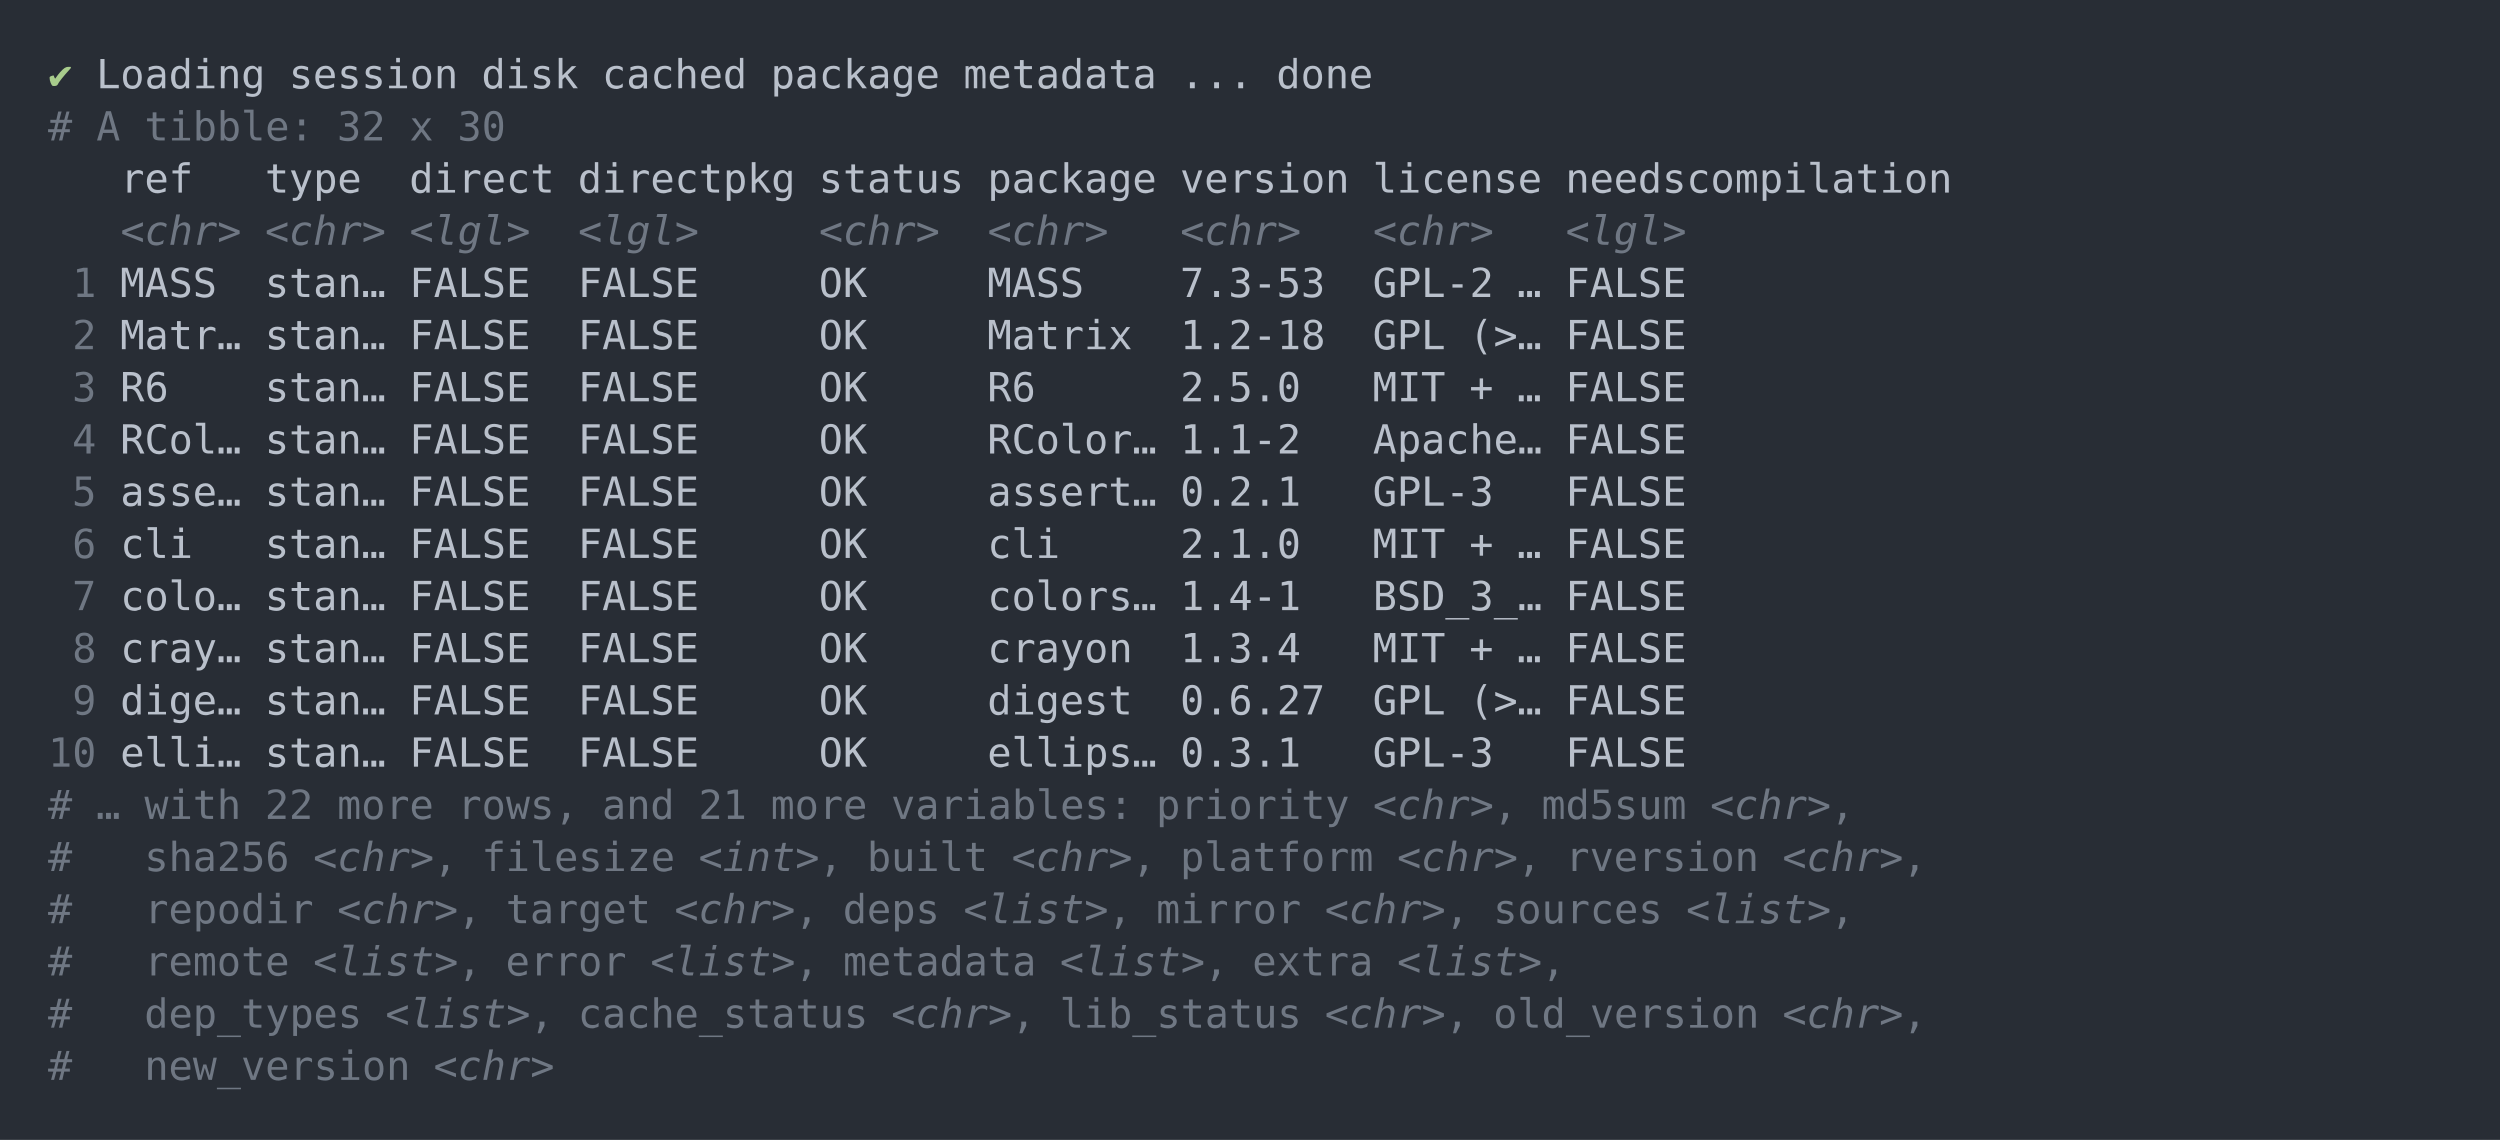
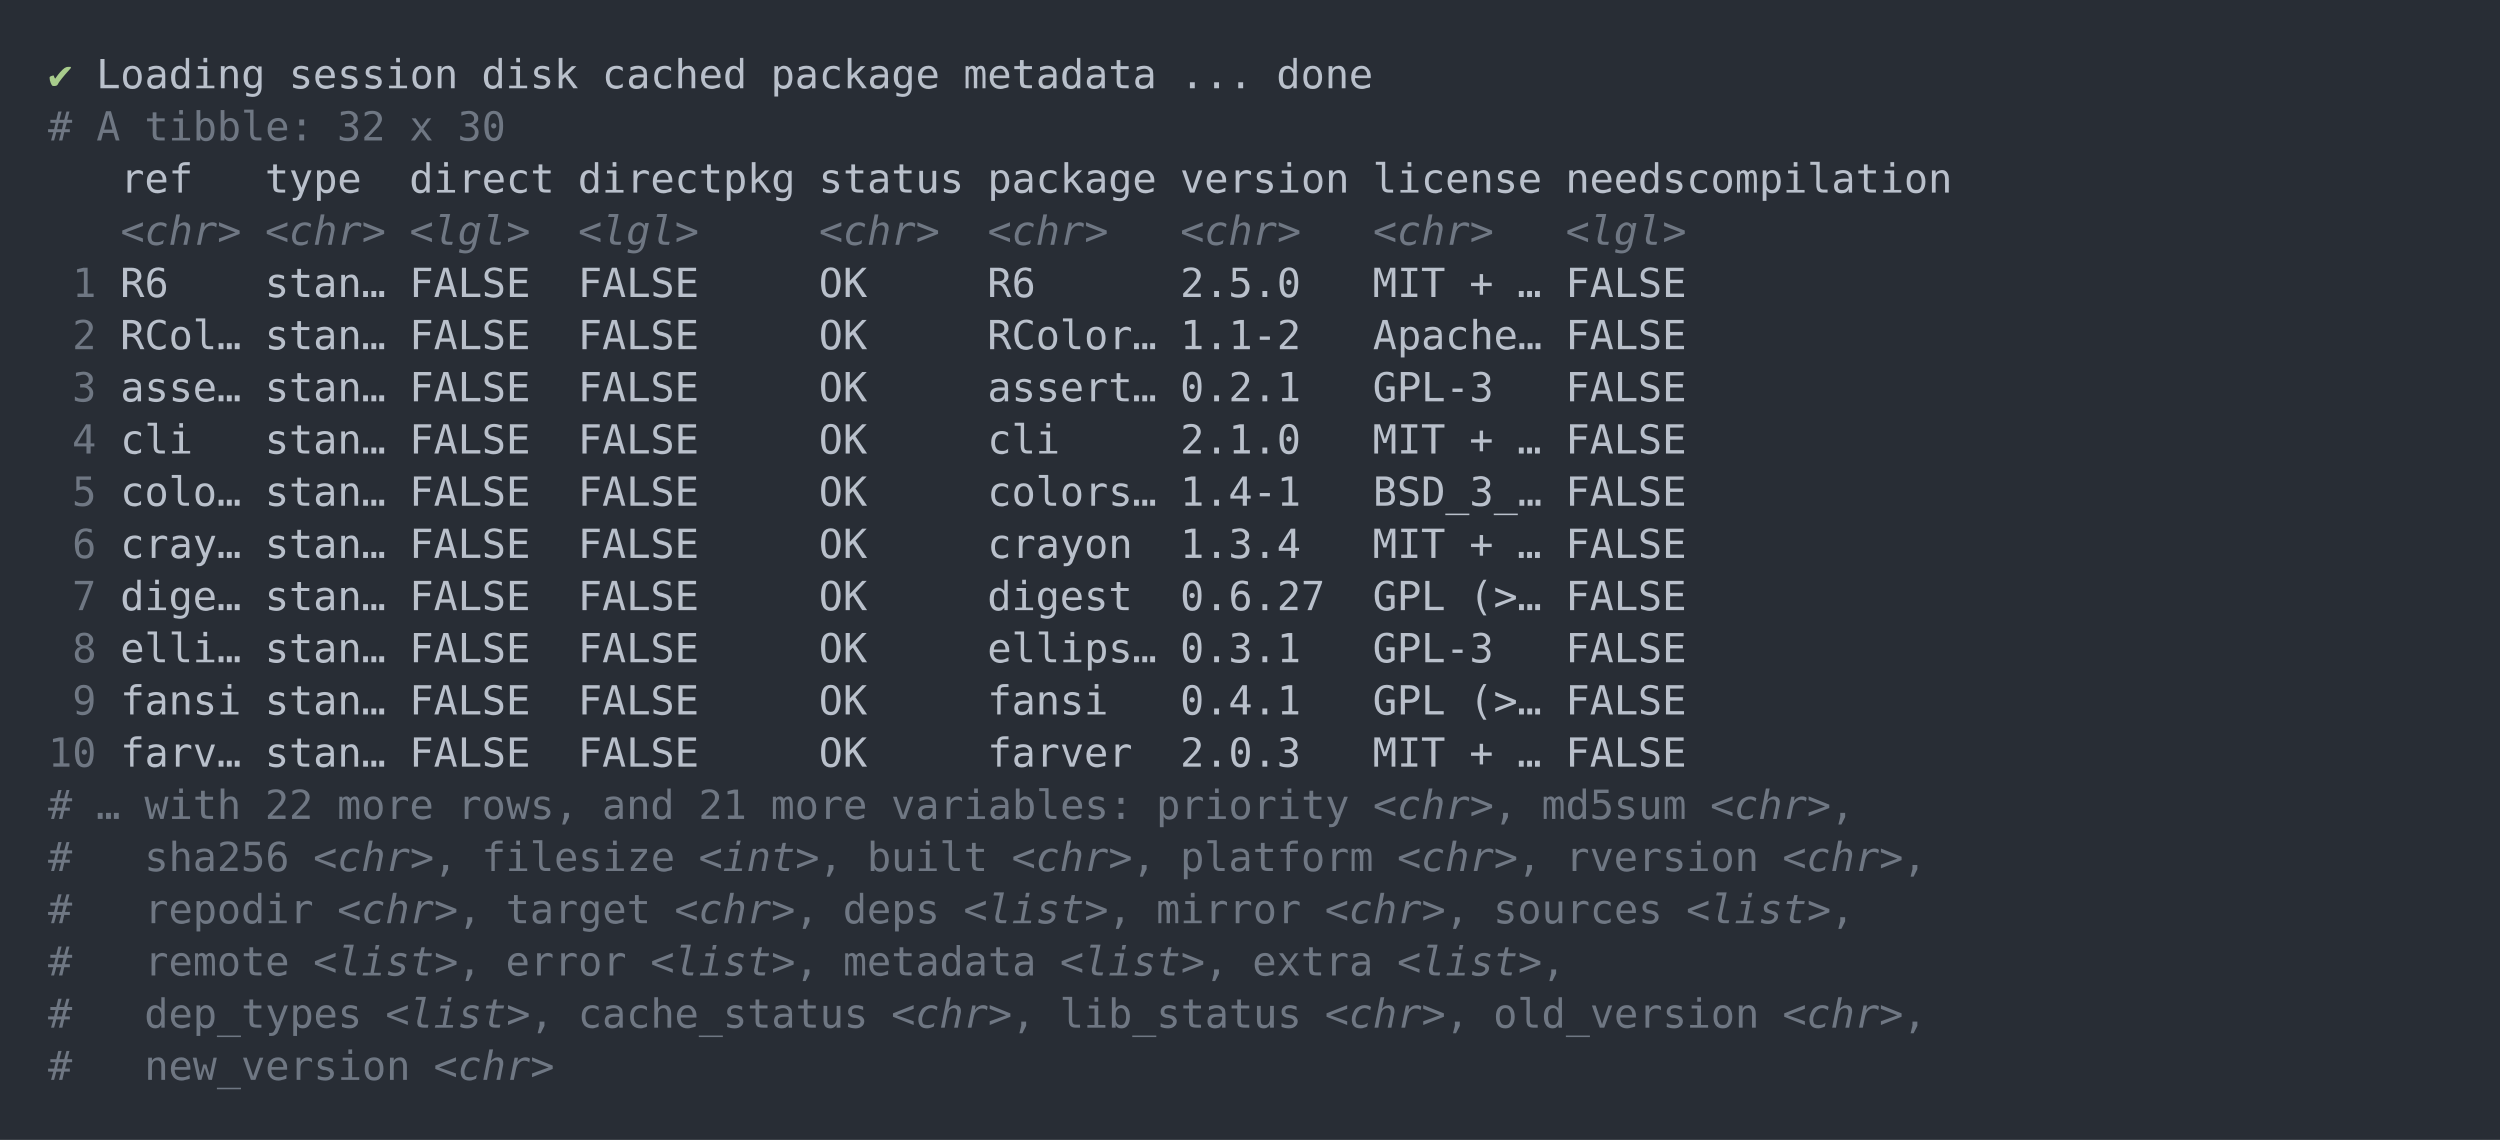
<svg xmlns="http://www.w3.org/2000/svg" xmlns:xlink="http://www.w3.org/1999/xlink" width="1040" height="474.2">
  <rect width="1040" height="474.2" rx="0" ry="0" class="a" />
  <svg height="434.2" viewBox="0 0 100 43.42" width="1000" x="20" y="20">
    <style>.a{fill:rgb(40,45,53)}.b{font-family:'Fira Code',Monaco,Consolas,Menlo,'Bitstream Vera Sans Mono','Powerline Symbols',monospace}.c{fill:transparent}.d{fill:rgb(168,204,140);white-space:pre}.e{fill:rgb(185,192,203);white-space:pre}.f{fill:rgb(111,119,131);white-space:pre}.g{fill:rgb(111,119,131);font-style:italic;white-space:pre}</style>
    <g font-family="'Fira Code',Monaco,Consolas,Menlo,'Bitstream Vera Sans Mono','Powerline Symbols',monospace" font-size="1.67" class="b">
      <defs>
        <symbol id="a">
          <rect height="21" width="100" x="0" y="0" class="c" />
        </symbol>
      </defs>
      <rect height="43.42" width="100" class="a" />
      <svg x="0" y="0" width="100">
        <svg x="0">
          <use xlink:href="#a" />
          <text x="0" y="1.67" class="d">✔</text>
          <text x="2.004" y="1.67" class="e">Loading</text>
          <text x="10.02" y="1.67" class="e">session</text>
          <text x="18.036" y="1.67" class="e">disk</text>
          <text x="23.046" y="1.67" class="e">cached</text>
          <text x="30.06" y="1.67" class="e">package</text>
          <text x="38.076" y="1.67" class="e">metadata</text>
          <text x="47.094" y="1.67" class="e">...</text>
          <text x="51.102" y="1.67" class="e">done</text>
          <text x="0" y="3.841" class="f">#</text>
          <text x="2.004" y="3.841" class="f">A</text>
          <text x="4.008" y="3.841" class="f">tibble:</text>
          <text x="12.024" y="3.841" class="f">32</text>
          <text x="15.03" y="3.841" class="f">x</text>
          <text x="17.034" y="3.841" class="f">30</text>
          <text x="3.006" y="6.012" class="e">ref</text>
          <text x="9.018" y="6.012" class="e">type</text>
          <text x="15.03" y="6.012" class="e">direct</text>
          <text x="22.044" y="6.012" class="e">directpkg</text>
          <text x="32.064" y="6.012" class="e">status</text>
          <text x="39.078" y="6.012" class="e">package</text>
          <text x="47.094" y="6.012" class="e">version</text>
          <text x="55.11" y="6.012" class="e">license</text>
          <text x="63.126" y="6.012" class="e">needscompilation</text>
          <text x="3.006" y="8.183" class="g">&lt;chr&gt;</text>
          <text x="9.018" y="8.183" class="g">&lt;chr&gt;</text>
          <text x="15.03" y="8.183" class="g">&lt;lgl&gt;</text>
          <text x="22.044" y="8.183" class="g">&lt;lgl&gt;</text>
          <text x="32.064" y="8.183" class="g">&lt;chr&gt;</text>
          <text x="39.078" y="8.183" class="g">&lt;chr&gt;</text>
          <text x="47.094" y="8.183" class="g">&lt;chr&gt;</text>
          <text x="55.11" y="8.183" class="g">&lt;chr&gt;</text>
          <text x="63.126" y="8.183" class="g">&lt;lgl&gt;</text>
          <text x="1.002" y="10.354" class="f">1</text>
-           <text x="3.006" y="10.354" class="e">MASS</text>
+           <text x="3.006" y="10.354" class="e">R6</text>
          <text x="9.018" y="10.354" class="e">stan…</text>
          <text x="15.03" y="10.354" class="e">FALSE</text>
          <text x="22.044" y="10.354" class="e">FALSE</text>
          <text x="32.064" y="10.354" class="e">OK</text>
-           <text x="39.078" y="10.354" class="e">MASS</text>
-           <text x="47.094" y="10.354" class="e">7.3-53</text>
-           <text x="55.11" y="10.354" class="e">GPL-2</text>
+           <text x="39.078" y="10.354" class="e">R6</text>
+           <text x="47.094" y="10.354" class="e">2.5.0</text>
+           <text x="55.11" y="10.354" class="e">MIT</text>
+           <text x="59.118" y="10.354" class="e">+</text>
          <text x="61.122" y="10.354" class="e">…</text>
          <text x="63.126" y="10.354" class="e">FALSE</text>
          <text x="1.002" y="12.525" class="f">2</text>
-           <text x="3.006" y="12.525" class="e">Matr…</text>
+           <text x="3.006" y="12.525" class="e">RCol…</text>
          <text x="9.018" y="12.525" class="e">stan…</text>
          <text x="15.03" y="12.525" class="e">FALSE</text>
          <text x="22.044" y="12.525" class="e">FALSE</text>
          <text x="32.064" y="12.525" class="e">OK</text>
-           <text x="39.078" y="12.525" class="e">Matrix</text>
-           <text x="47.094" y="12.525" class="e">1.2-18</text>
-           <text x="55.11" y="12.525" class="e">GPL</text>
-           <text x="59.118" y="12.525" class="e">(&gt;…</text>
+           <text x="39.078" y="12.525" class="e">RColor…</text>
+           <text x="47.094" y="12.525" class="e">1.1-2</text>
+           <text x="55.11" y="12.525" class="e">Apache…</text>
          <text x="63.126" y="12.525" class="e">FALSE</text>
          <text x="1.002" y="14.696" class="f">3</text>
-           <text x="3.006" y="14.696" class="e">R6</text>
+           <text x="3.006" y="14.696" class="e">asse…</text>
          <text x="9.018" y="14.696" class="e">stan…</text>
          <text x="15.03" y="14.696" class="e">FALSE</text>
          <text x="22.044" y="14.696" class="e">FALSE</text>
          <text x="32.064" y="14.696" class="e">OK</text>
-           <text x="39.078" y="14.696" class="e">R6</text>
-           <text x="47.094" y="14.696" class="e">2.5.0</text>
-           <text x="55.11" y="14.696" class="e">MIT</text>
-           <text x="59.118" y="14.696" class="e">+</text>
-           <text x="61.122" y="14.696" class="e">…</text>
+           <text x="39.078" y="14.696" class="e">assert…</text>
+           <text x="47.094" y="14.696" class="e">0.2.1</text>
+           <text x="55.11" y="14.696" class="e">GPL-3</text>
          <text x="63.126" y="14.696" class="e">FALSE</text>
          <text x="1.002" y="16.867" class="f">4</text>
-           <text x="3.006" y="16.867" class="e">RCol…</text>
+           <text x="3.006" y="16.867" class="e">cli</text>
          <text x="9.018" y="16.867" class="e">stan…</text>
          <text x="15.03" y="16.867" class="e">FALSE</text>
          <text x="22.044" y="16.867" class="e">FALSE</text>
          <text x="32.064" y="16.867" class="e">OK</text>
-           <text x="39.078" y="16.867" class="e">RColor…</text>
-           <text x="47.094" y="16.867" class="e">1.1-2</text>
-           <text x="55.11" y="16.867" class="e">Apache…</text>
+           <text x="39.078" y="16.867" class="e">cli</text>
+           <text x="47.094" y="16.867" class="e">2.1.0</text>
+           <text x="55.11" y="16.867" class="e">MIT</text>
+           <text x="59.118" y="16.867" class="e">+</text>
+           <text x="61.122" y="16.867" class="e">…</text>
          <text x="63.126" y="16.867" class="e">FALSE</text>
          <text x="1.002" y="19.038" class="f">5</text>
-           <text x="3.006" y="19.038" class="e">asse…</text>
+           <text x="3.006" y="19.038" class="e">colo…</text>
          <text x="9.018" y="19.038" class="e">stan…</text>
          <text x="15.03" y="19.038" class="e">FALSE</text>
          <text x="22.044" y="19.038" class="e">FALSE</text>
          <text x="32.064" y="19.038" class="e">OK</text>
-           <text x="39.078" y="19.038" class="e">assert…</text>
-           <text x="47.094" y="19.038" class="e">0.2.1</text>
-           <text x="55.11" y="19.038" class="e">GPL-3</text>
+           <text x="39.078" y="19.038" class="e">colors…</text>
+           <text x="47.094" y="19.038" class="e">1.4-1</text>
+           <text x="55.11" y="19.038" class="e">BSD_3_…</text>
          <text x="63.126" y="19.038" class="e">FALSE</text>
          <text x="1.002" y="21.209" class="f">6</text>
-           <text x="3.006" y="21.209" class="e">cli</text>
+           <text x="3.006" y="21.209" class="e">cray…</text>
          <text x="9.018" y="21.209" class="e">stan…</text>
          <text x="15.03" y="21.209" class="e">FALSE</text>
          <text x="22.044" y="21.209" class="e">FALSE</text>
          <text x="32.064" y="21.209" class="e">OK</text>
-           <text x="39.078" y="21.209" class="e">cli</text>
-           <text x="47.094" y="21.209" class="e">2.1.0</text>
+           <text x="39.078" y="21.209" class="e">crayon</text>
+           <text x="47.094" y="21.209" class="e">1.3.4</text>
          <text x="55.11" y="21.209" class="e">MIT</text>
          <text x="59.118" y="21.209" class="e">+</text>
          <text x="61.122" y="21.209" class="e">…</text>
          <text x="63.126" y="21.209" class="e">FALSE</text>
          <text x="1.002" y="23.38" class="f">7</text>
-           <text x="3.006" y="23.38" class="e">colo…</text>
+           <text x="3.006" y="23.38" class="e">dige…</text>
          <text x="9.018" y="23.38" class="e">stan…</text>
          <text x="15.03" y="23.38" class="e">FALSE</text>
          <text x="22.044" y="23.38" class="e">FALSE</text>
          <text x="32.064" y="23.38" class="e">OK</text>
-           <text x="39.078" y="23.38" class="e">colors…</text>
-           <text x="47.094" y="23.38" class="e">1.4-1</text>
-           <text x="55.11" y="23.38" class="e">BSD_3_…</text>
+           <text x="39.078" y="23.38" class="e">digest</text>
+           <text x="47.094" y="23.38" class="e">0.6.27</text>
+           <text x="55.11" y="23.38" class="e">GPL</text>
+           <text x="59.118" y="23.38" class="e">(&gt;…</text>
          <text x="63.126" y="23.38" class="e">FALSE</text>
          <text x="1.002" y="25.551" class="f">8</text>
-           <text x="3.006" y="25.551" class="e">cray…</text>
+           <text x="3.006" y="25.551" class="e">elli…</text>
          <text x="9.018" y="25.551" class="e">stan…</text>
          <text x="15.03" y="25.551" class="e">FALSE</text>
          <text x="22.044" y="25.551" class="e">FALSE</text>
          <text x="32.064" y="25.551" class="e">OK</text>
-           <text x="39.078" y="25.551" class="e">crayon</text>
-           <text x="47.094" y="25.551" class="e">1.3.4</text>
-           <text x="55.11" y="25.551" class="e">MIT</text>
-           <text x="59.118" y="25.551" class="e">+</text>
-           <text x="61.122" y="25.551" class="e">…</text>
+           <text x="39.078" y="25.551" class="e">ellips…</text>
+           <text x="47.094" y="25.551" class="e">0.3.1</text>
+           <text x="55.11" y="25.551" class="e">GPL-3</text>
          <text x="63.126" y="25.551" class="e">FALSE</text>
          <text x="1.002" y="27.722" class="f">9</text>
-           <text x="3.006" y="27.722" class="e">dige…</text>
+           <text x="3.006" y="27.722" class="e">fansi</text>
          <text x="9.018" y="27.722" class="e">stan…</text>
          <text x="15.03" y="27.722" class="e">FALSE</text>
          <text x="22.044" y="27.722" class="e">FALSE</text>
          <text x="32.064" y="27.722" class="e">OK</text>
-           <text x="39.078" y="27.722" class="e">digest</text>
-           <text x="47.094" y="27.722" class="e">0.6.27</text>
+           <text x="39.078" y="27.722" class="e">fansi</text>
+           <text x="47.094" y="27.722" class="e">0.4.1</text>
          <text x="55.11" y="27.722" class="e">GPL</text>
          <text x="59.118" y="27.722" class="e">(&gt;…</text>
          <text x="63.126" y="27.722" class="e">FALSE</text>
          <text x="0" y="29.893" class="f">10</text>
-           <text x="3.006" y="29.893" class="e">elli…</text>
+           <text x="3.006" y="29.893" class="e">farv…</text>
          <text x="9.018" y="29.893" class="e">stan…</text>
          <text x="15.03" y="29.893" class="e">FALSE</text>
          <text x="22.044" y="29.893" class="e">FALSE</text>
          <text x="32.064" y="29.893" class="e">OK</text>
-           <text x="39.078" y="29.893" class="e">ellips…</text>
-           <text x="47.094" y="29.893" class="e">0.3.1</text>
-           <text x="55.11" y="29.893" class="e">GPL-3</text>
+           <text x="39.078" y="29.893" class="e">farver</text>
+           <text x="47.094" y="29.893" class="e">2.0.3</text>
+           <text x="55.11" y="29.893" class="e">MIT</text>
+           <text x="59.118" y="29.893" class="e">+</text>
+           <text x="61.122" y="29.893" class="e">…</text>
          <text x="63.126" y="29.893" class="e">FALSE</text>
          <text x="0" y="32.064" class="f">#</text>
          <text x="2.004" y="32.064" class="f">…</text>
          <text x="4.008" y="32.064" class="f">with</text>
          <text x="9.018" y="32.064" class="f">22</text>
          <text x="12.024" y="32.064" class="f">more</text>
          <text x="17.034" y="32.064" class="f">rows,</text>
          <text x="23.046" y="32.064" class="f">and</text>
          <text x="27.054" y="32.064" class="f">21</text>
          <text x="30.06" y="32.064" class="f">more</text>
          <text x="35.07" y="32.064" class="f">variables:</text>
          <text x="46.092" y="32.064" class="f">priority</text>
          <text x="55.11" y="32.064" class="g">&lt;chr&gt;</text>
          <text x="60.12" y="32.064" class="f">,</text>
          <text x="62.124" y="32.064" class="f">md5sum</text>
          <text x="69.138" y="32.064" class="g">&lt;chr&gt;</text>
          <text x="74.148" y="32.064" class="f">,</text>
          <text x="0" y="34.235" class="f">#</text>
          <text x="4.008" y="34.235" class="f">sha256</text>
          <text x="11.022" y="34.235" class="g">&lt;chr&gt;</text>
          <text x="16.032" y="34.235" class="f">,</text>
          <text x="18.036" y="34.235" class="f">filesize</text>
          <text x="27.054" y="34.235" class="g">&lt;int&gt;</text>
          <text x="32.064" y="34.235" class="f">,</text>
          <text x="34.068" y="34.235" class="f">built</text>
          <text x="40.08" y="34.235" class="g">&lt;chr&gt;</text>
          <text x="45.09" y="34.235" class="f">,</text>
          <text x="47.094" y="34.235" class="f">platform</text>
          <text x="56.112" y="34.235" class="g">&lt;chr&gt;</text>
          <text x="61.122" y="34.235" class="f">,</text>
          <text x="63.126" y="34.235" class="f">rversion</text>
          <text x="72.144" y="34.235" class="g">&lt;chr&gt;</text>
          <text x="77.154" y="34.235" class="f">,</text>
          <text x="0" y="36.406" class="f">#</text>
          <text x="4.008" y="36.406" class="f">repodir</text>
          <text x="12.024" y="36.406" class="g">&lt;chr&gt;</text>
          <text x="17.034" y="36.406" class="f">,</text>
          <text x="19.038" y="36.406" class="f">target</text>
          <text x="26.052" y="36.406" class="g">&lt;chr&gt;</text>
          <text x="31.062" y="36.406" class="f">,</text>
          <text x="33.066" y="36.406" class="f">deps</text>
          <text x="38.076" y="36.406" class="g">&lt;list&gt;</text>
          <text x="44.088" y="36.406" class="f">,</text>
          <text x="46.092" y="36.406" class="f">mirror</text>
          <text x="53.106" y="36.406" class="g">&lt;chr&gt;</text>
          <text x="58.116" y="36.406" class="f">,</text>
          <text x="60.12" y="36.406" class="f">sources</text>
          <text x="68.136" y="36.406" class="g">&lt;list&gt;</text>
          <text x="74.148" y="36.406" class="f">,</text>
          <text x="0" y="38.577" class="f">#</text>
          <text x="4.008" y="38.577" class="f">remote</text>
          <text x="11.022" y="38.577" class="g">&lt;list&gt;</text>
          <text x="17.034" y="38.577" class="f">,</text>
          <text x="19.038" y="38.577" class="f">error</text>
          <text x="25.05" y="38.577" class="g">&lt;list&gt;</text>
          <text x="31.062" y="38.577" class="f">,</text>
          <text x="33.066" y="38.577" class="f">metadata</text>
          <text x="42.084" y="38.577" class="g">&lt;list&gt;</text>
          <text x="48.096" y="38.577" class="f">,</text>
          <text x="50.1" y="38.577" class="f">extra</text>
          <text x="56.112" y="38.577" class="g">&lt;list&gt;</text>
          <text x="62.124" y="38.577" class="f">,</text>
          <text x="0" y="40.748" class="f">#</text>
          <text x="4.008" y="40.748" class="f">dep_types</text>
          <text x="14.028" y="40.748" class="g">&lt;list&gt;</text>
          <text x="20.04" y="40.748" class="f">,</text>
          <text x="22.044" y="40.748" class="f">cache_status</text>
          <text x="35.07" y="40.748" class="g">&lt;chr&gt;</text>
          <text x="40.08" y="40.748" class="f">,</text>
          <text x="42.084" y="40.748" class="f">lib_status</text>
          <text x="53.106" y="40.748" class="g">&lt;chr&gt;</text>
          <text x="58.116" y="40.748" class="f">,</text>
          <text x="60.12" y="40.748" class="f">old_version</text>
          <text x="72.144" y="40.748" class="g">&lt;chr&gt;</text>
          <text x="77.154" y="40.748" class="f">,</text>
          <text x="0" y="42.919" class="f">#</text>
          <text x="4.008" y="42.919" class="f">new_version</text>
          <text x="16.032" y="42.919" class="g">&lt;chr&gt;</text>
        </svg>
      </svg>
    </g>
  </svg>
</svg>
